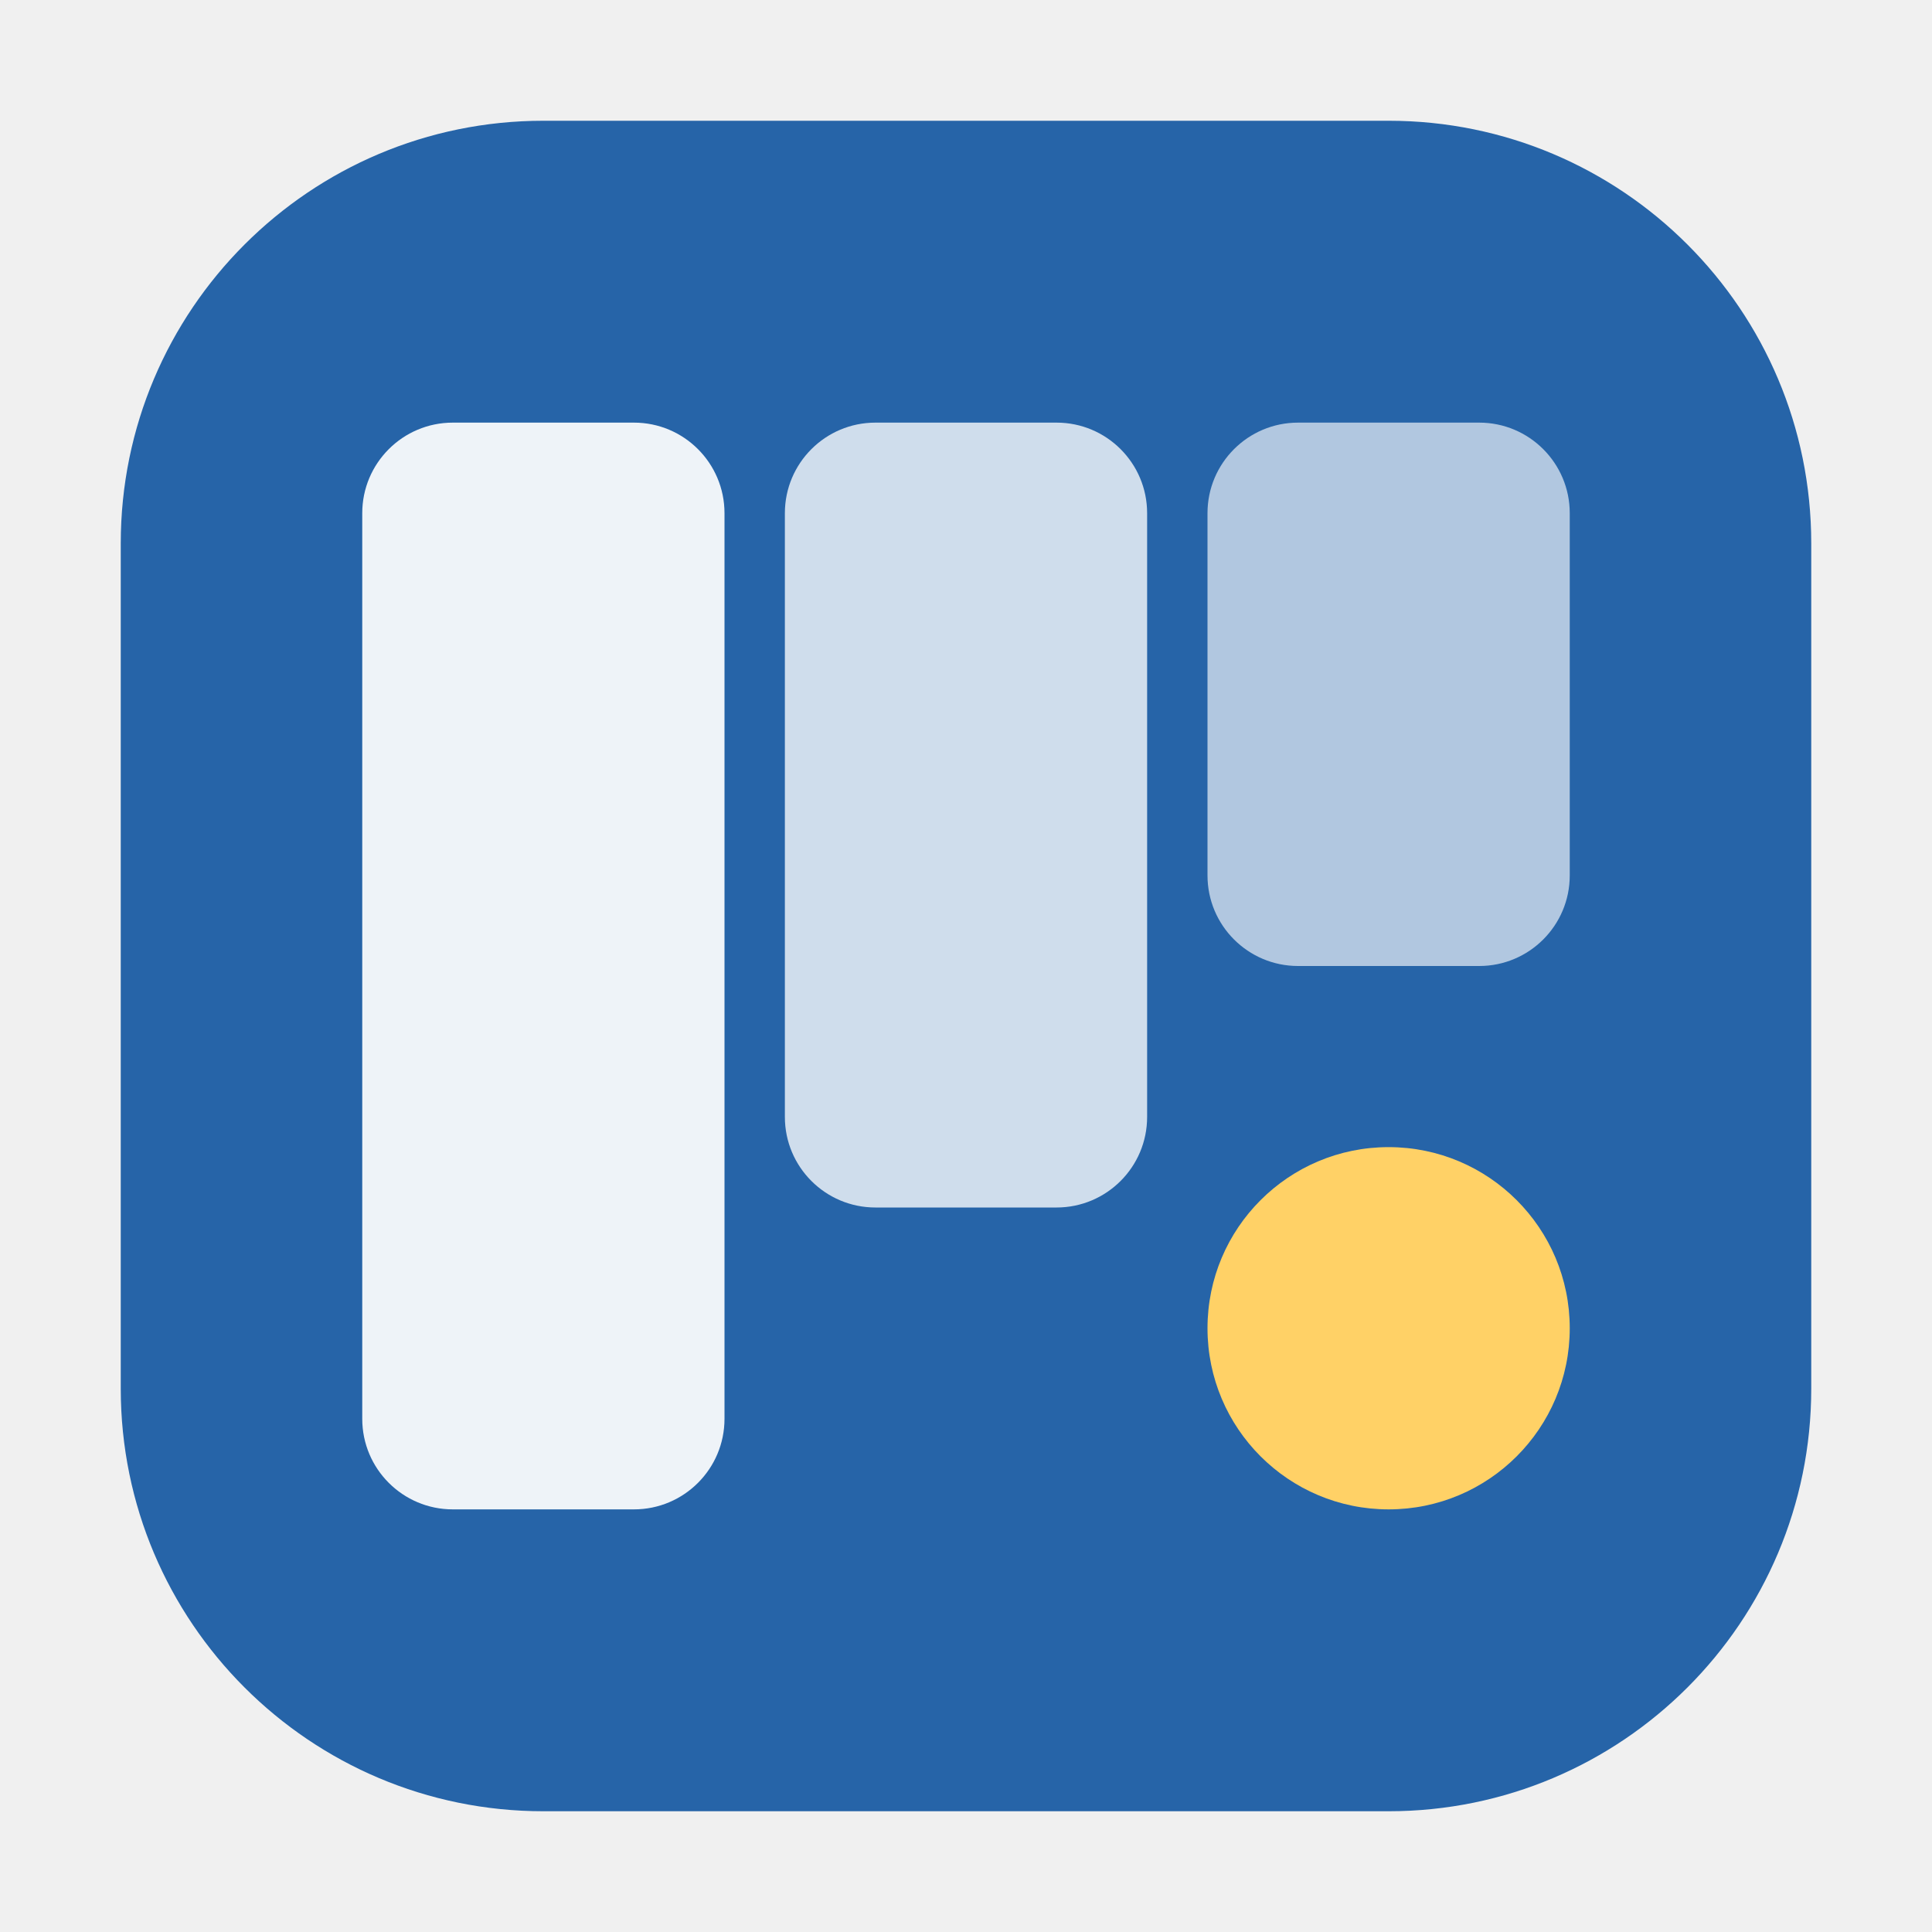
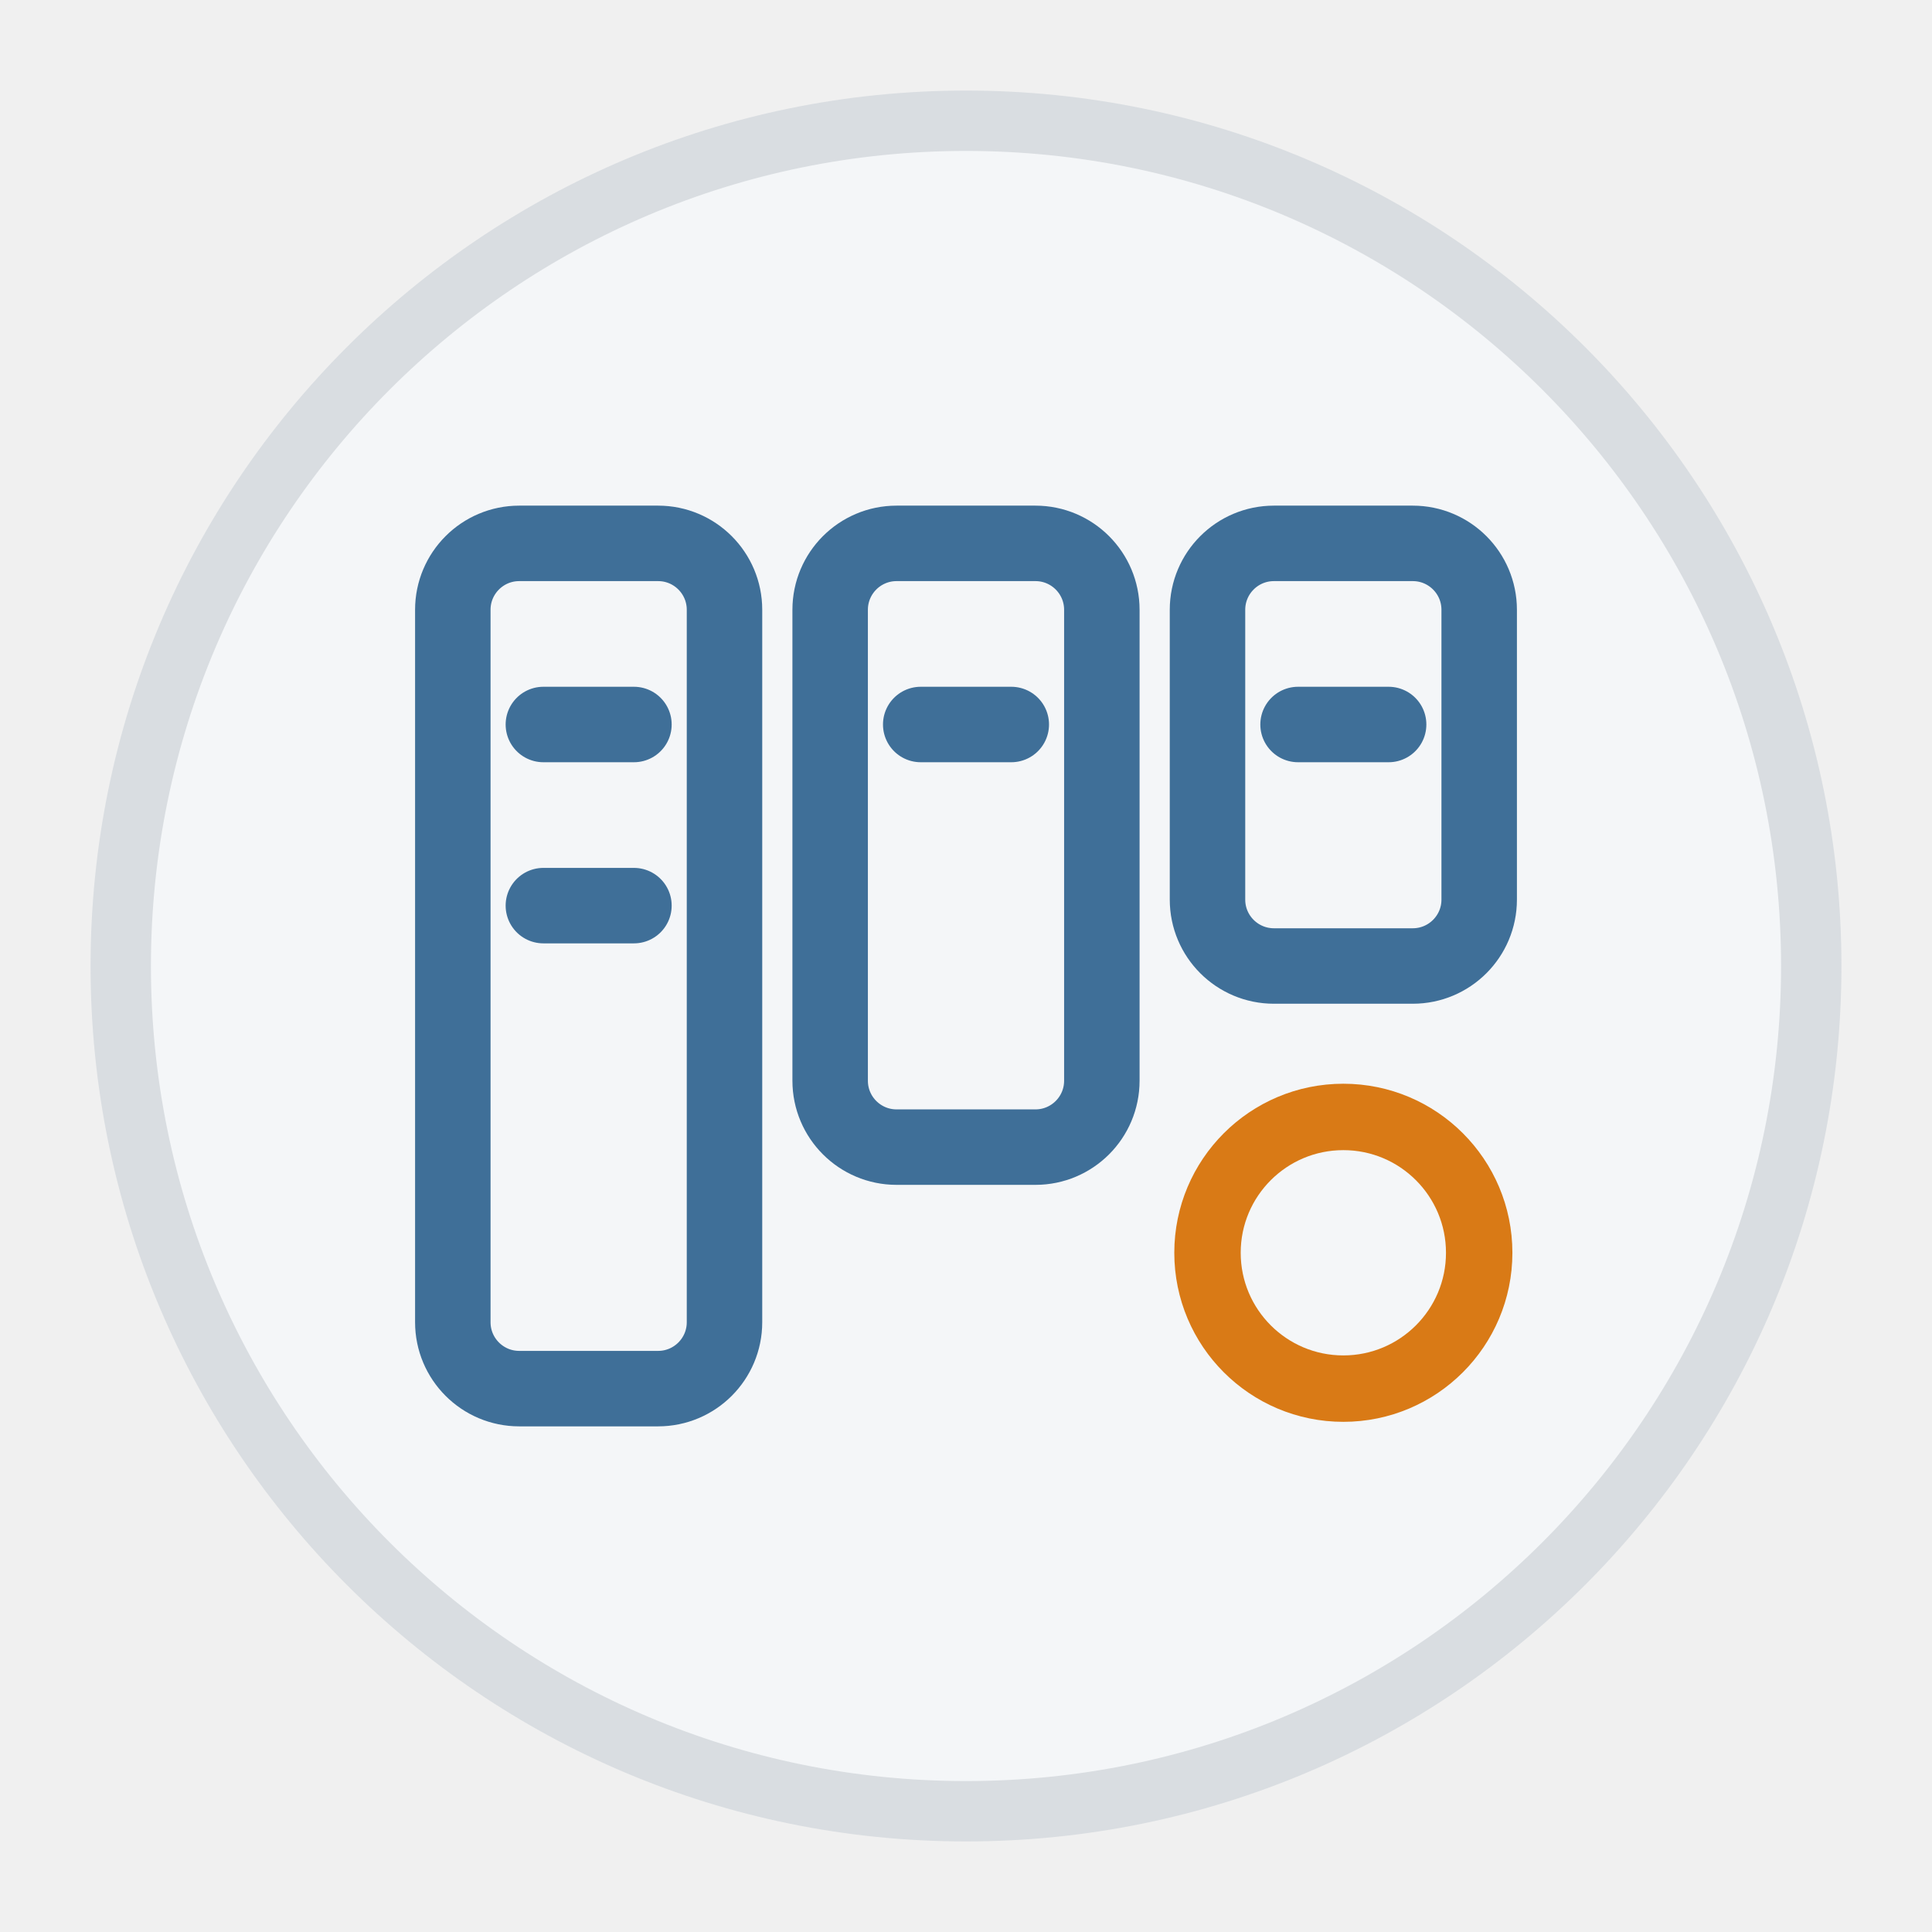
- <svg xmlns="http://www.w3.org/2000/svg" viewBox="0 0 64 64" width="64" height="64" role="img" aria-label="trackiX">
-   <rect x="4" y="4" width="56" height="56" rx="14" fill="#2664a8" />
-   <rect x="12" y="14" width="12" height="36" rx="3" fill="#ffffff" fill-opacity="0.92" />
-   <rect x="26" y="14" width="12" height="26" rx="3" fill="#ffffff" fill-opacity="0.78" />
-   <rect x="40" y="14" width="12" height="18" rx="3" fill="#ffffff" fill-opacity="0.64" />
-   <circle cx="46" cy="44" r="6" fill="#ffd166" />
+ <svg xmlns="http://www.w3.org/2000/svg" viewBox="0 0 64 64" width="64" height="64" fill="none" stroke="#3f6f98" stroke-width="2.5" stroke-linecap="round" stroke-linejoin="round" role="img" aria-label="trackiX">
+   <circle cx="32" cy="32" r="28" fill="#f4f6f8" stroke="#d9dde1" stroke-width="2" />
+   <rect x="15" y="18" width="9" height="28" rx="2.2" />
+   <rect x="27.5" y="18" width="9" height="20" rx="2.2" />
+   <rect x="40" y="18" width="9" height="14" rx="2.2" />
+   <path d="M18 24h3M18 30h3M30.5 24h3M43 24h3" />
+   <circle cx="44.5" cy="41.5" r="4.5" stroke="#d97a16" stroke-width="2.2" />
</svg>
